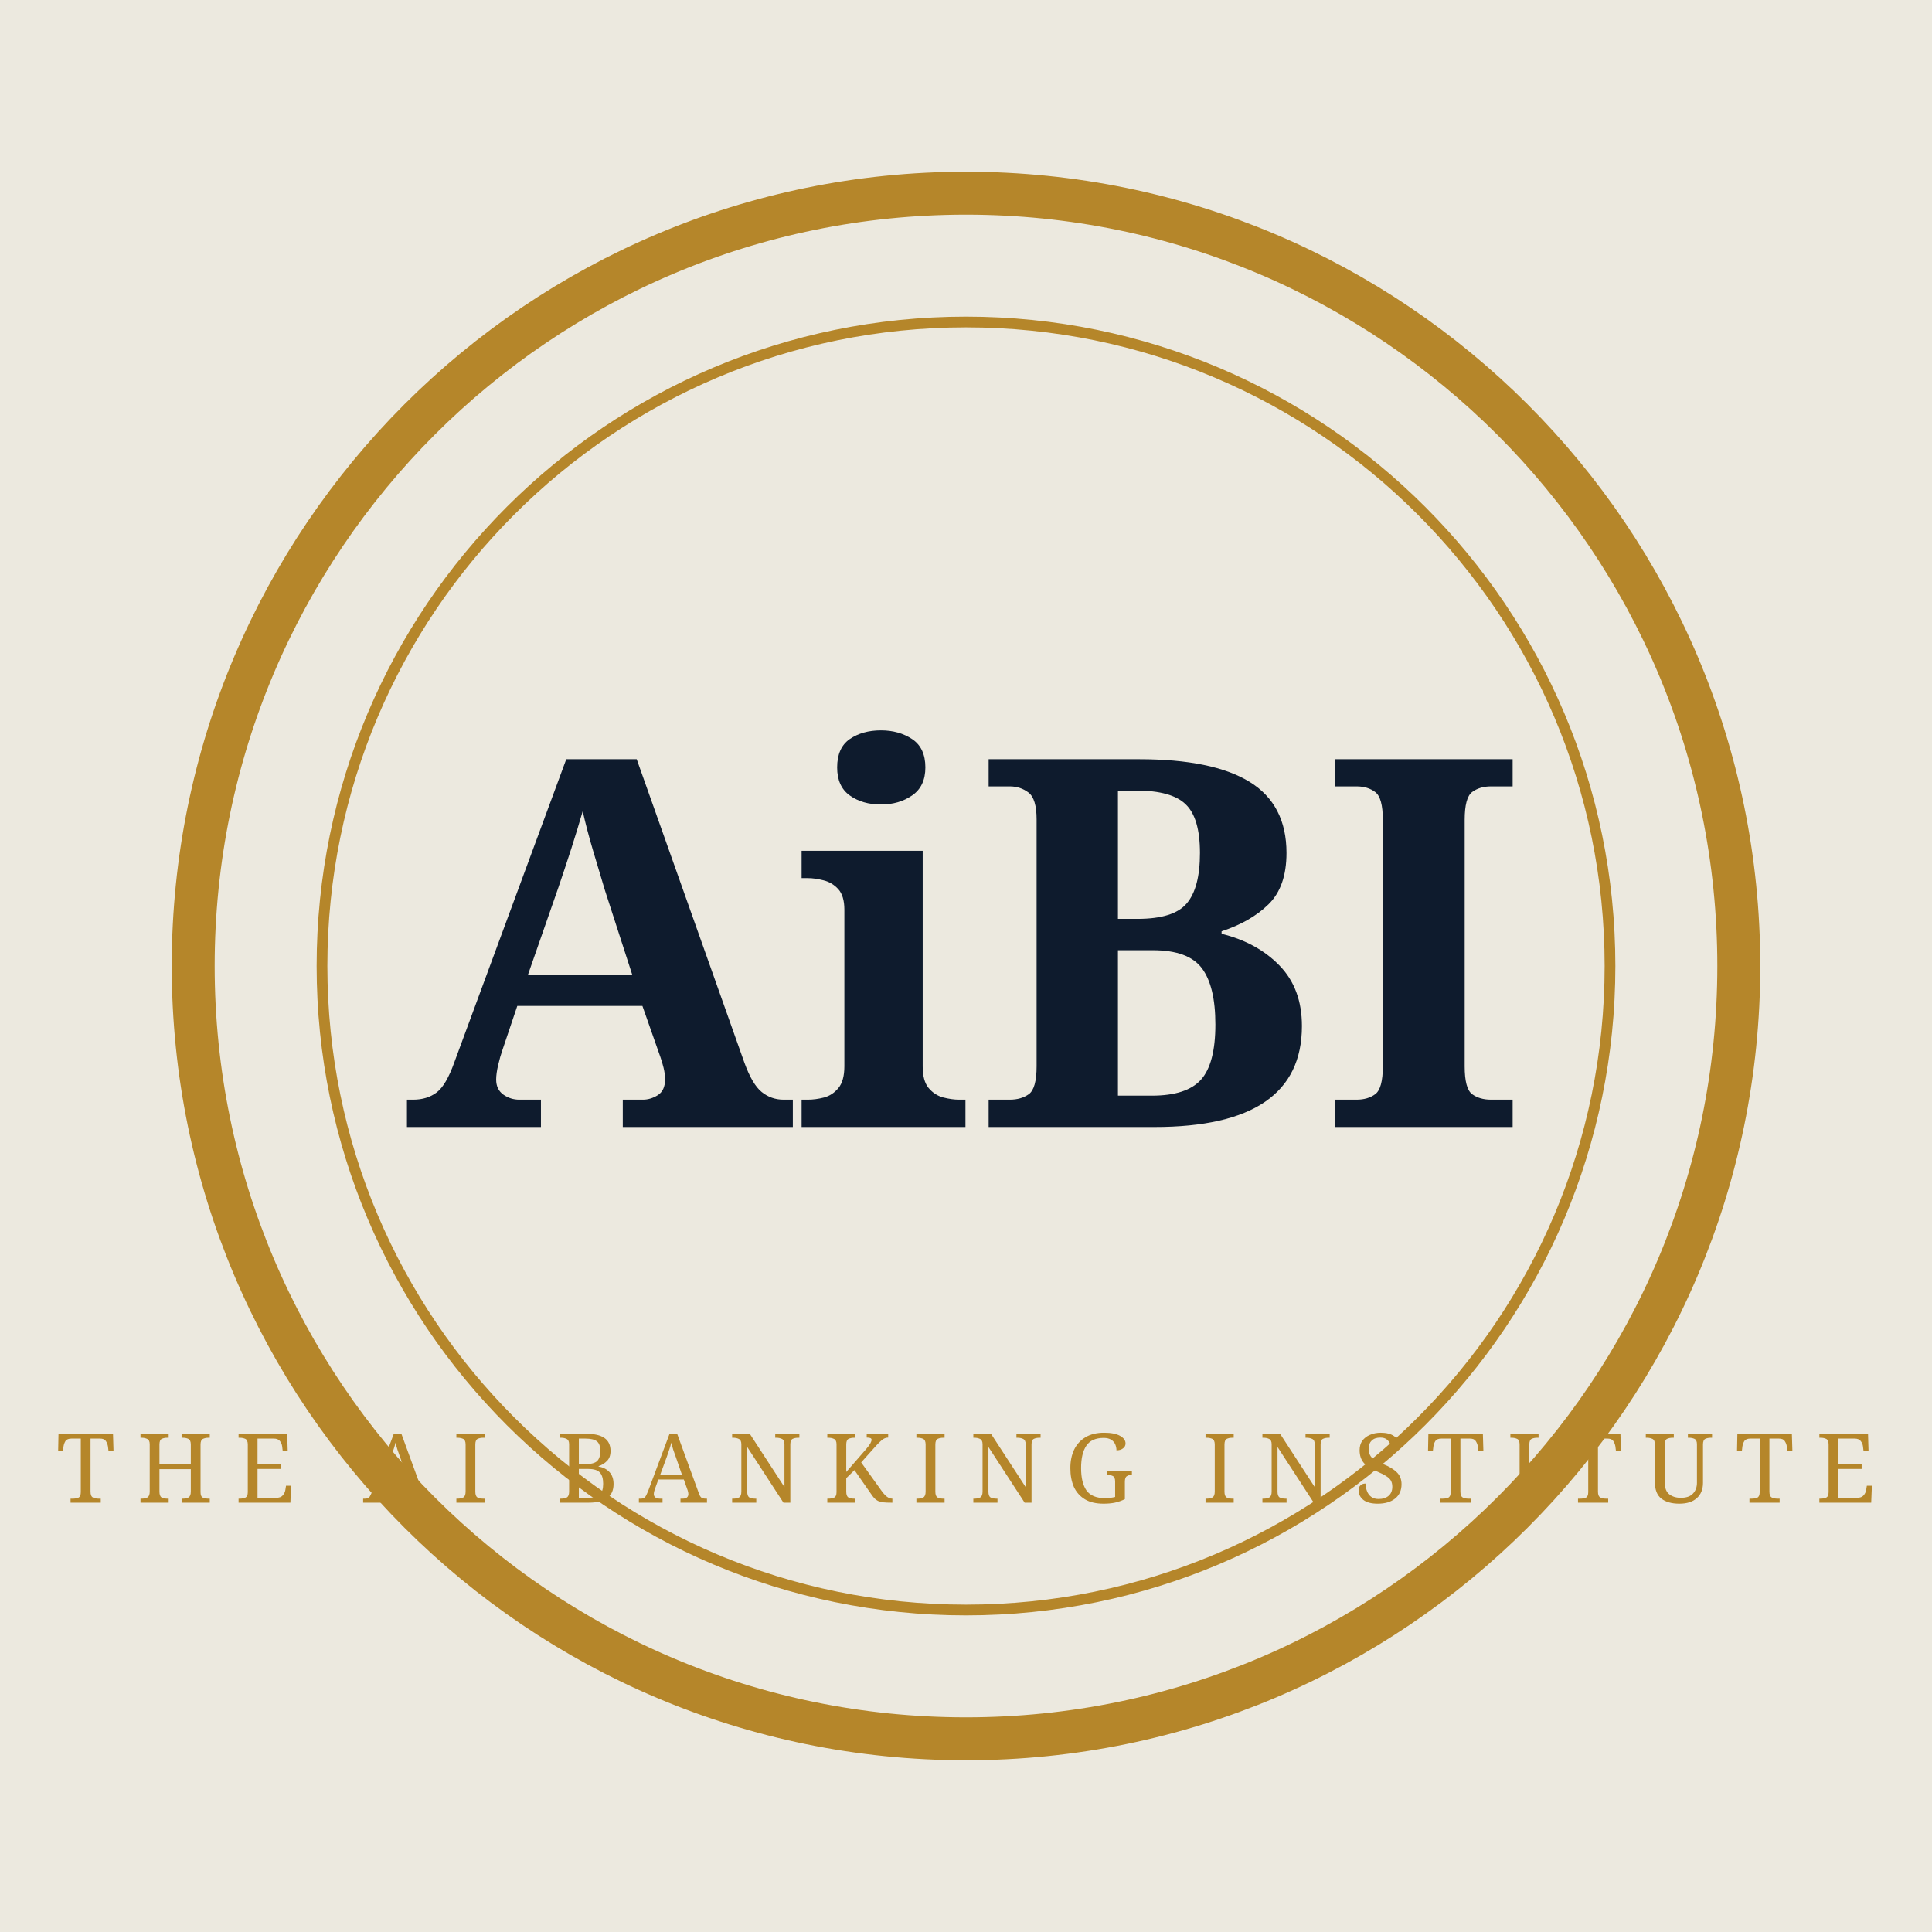
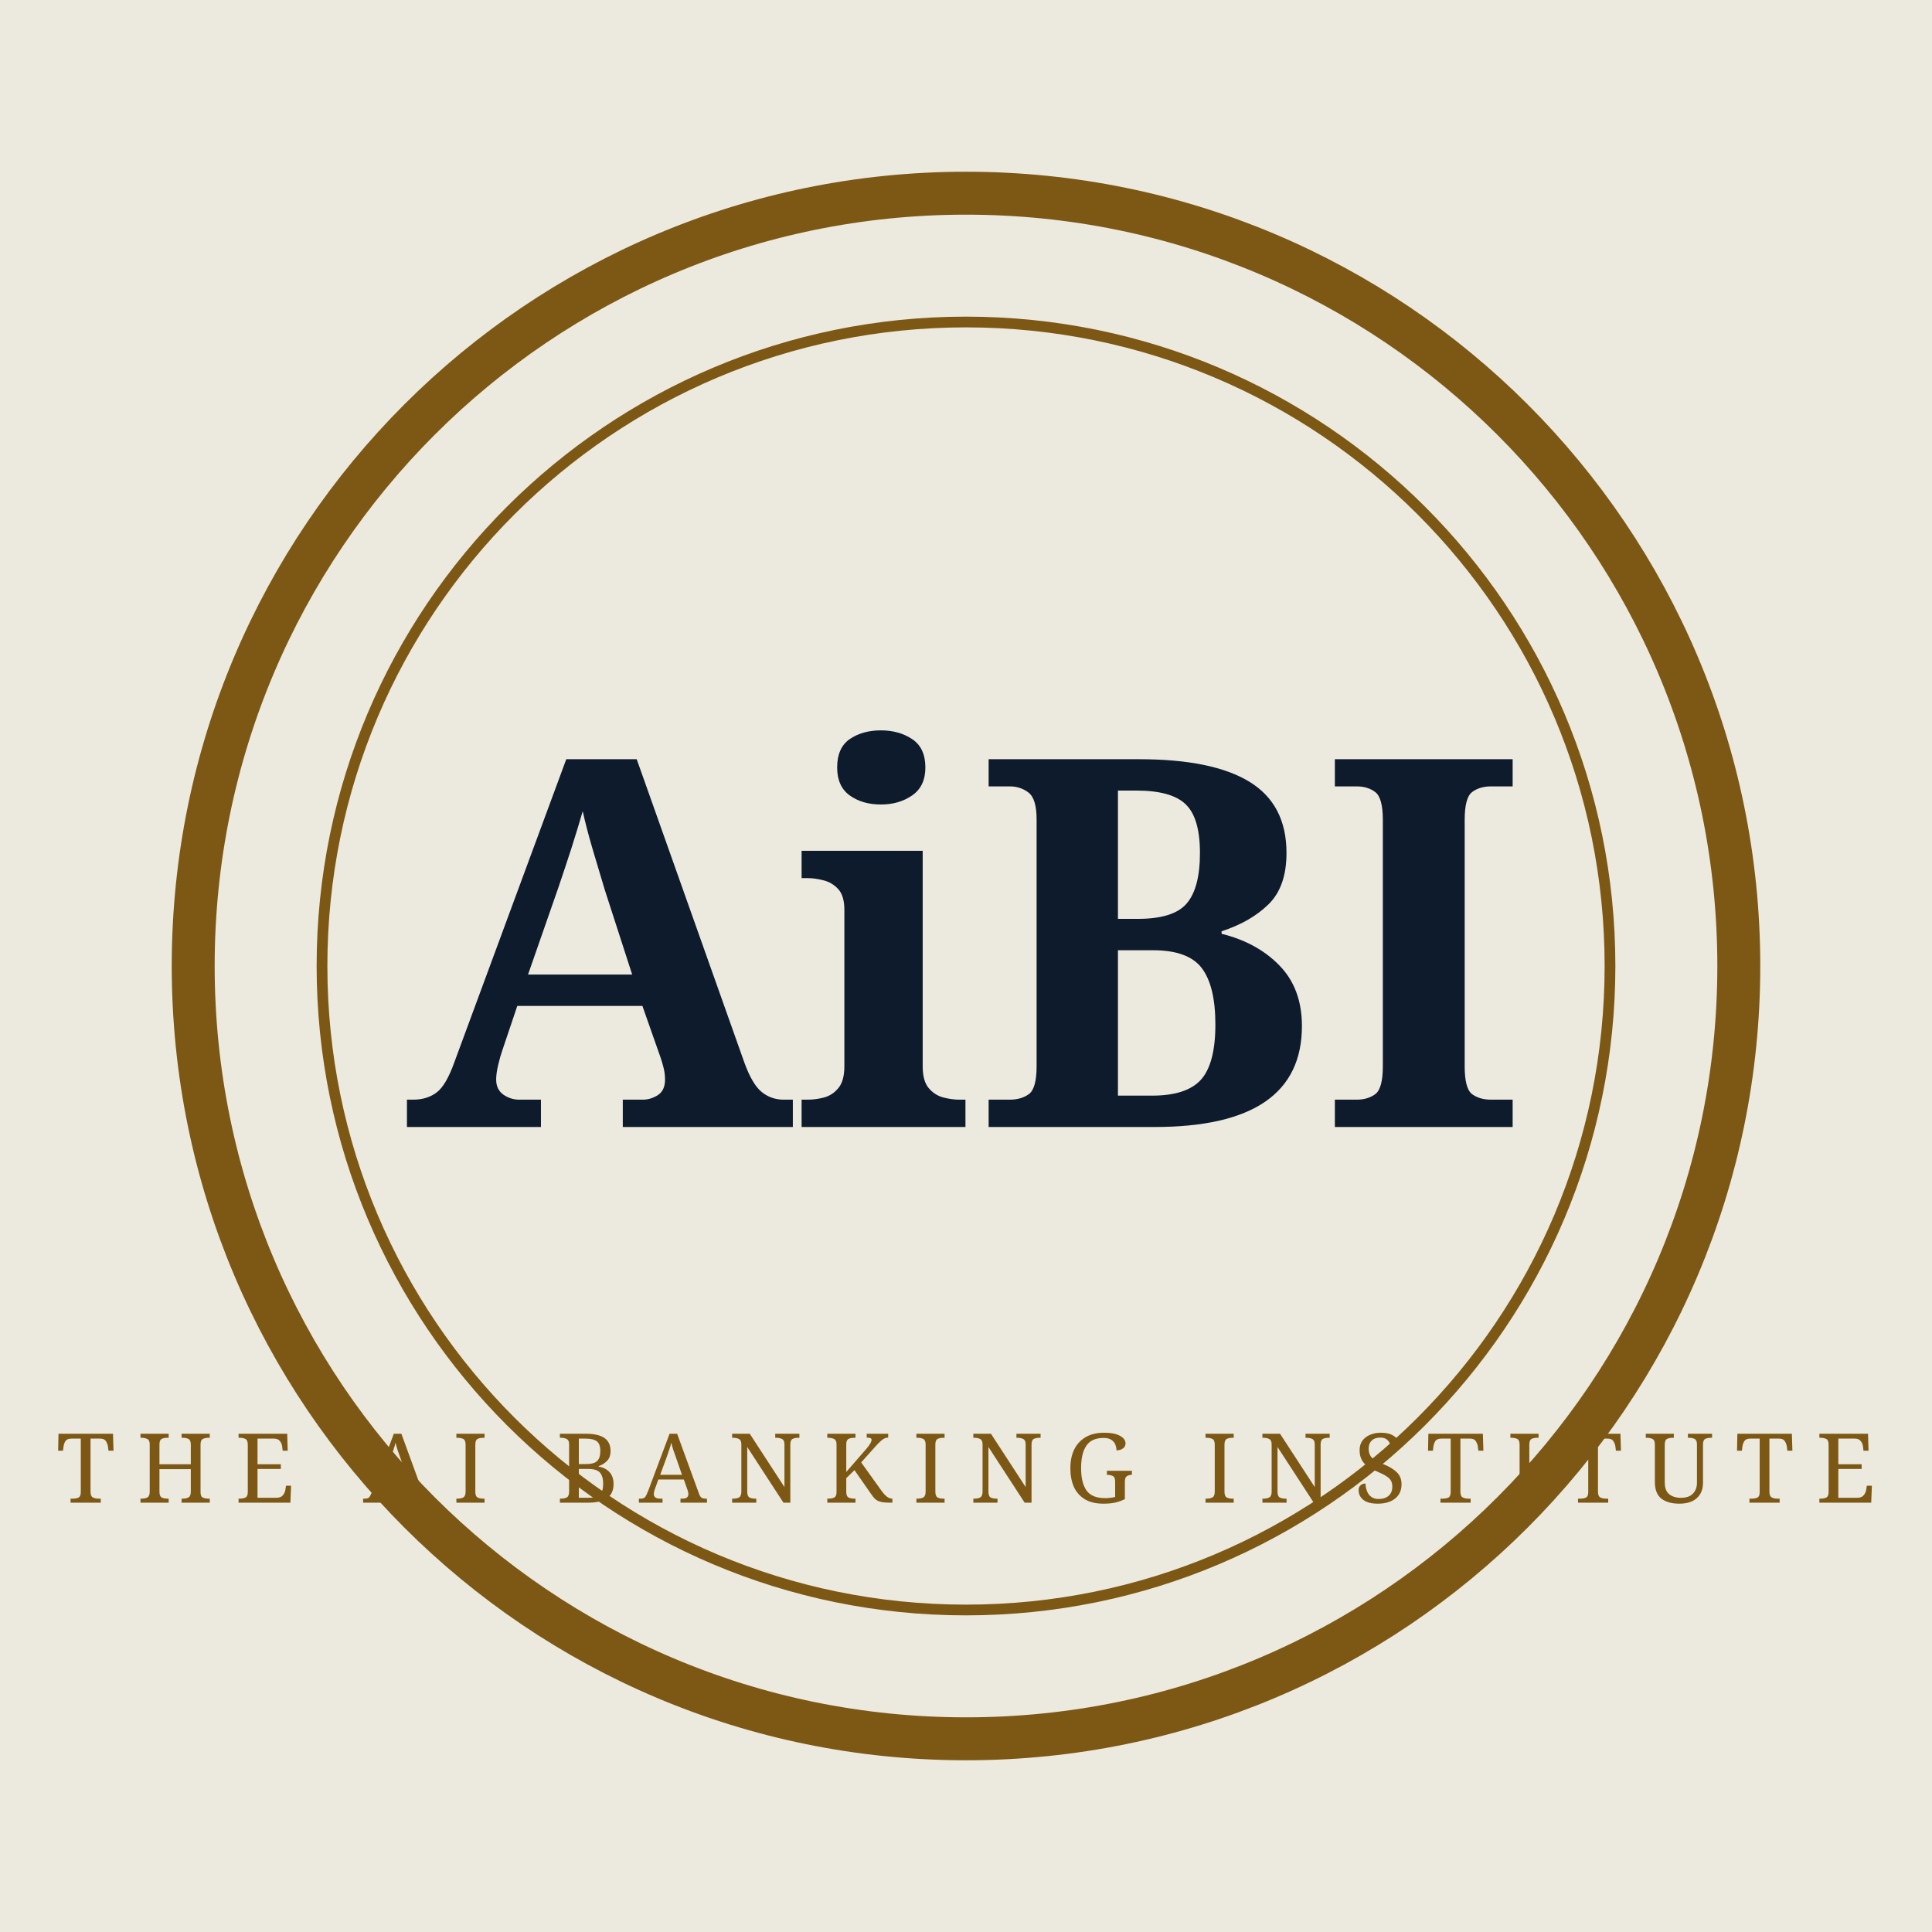
<svg xmlns="http://www.w3.org/2000/svg" viewBox="0 0 180 180">
  <rect width="180" height="180" fill="#ECE9DF" />
-   <circle cx="90" cy="90" r="72" fill="none" stroke="#B5862A" stroke-width="4" />
-   <circle cx="90" cy="90" r="60" fill="none" stroke="#B5862A" stroke-width="1" />
+   <circle cx="90" cy="90" r="72" fill="none" stroke="#7C5814" stroke-width="4" />
+   <circle cx="90" cy="90" r="60" fill="none" stroke="#7C5814" stroke-width="1" />
  <text x="90" y="105" font-family="Georgia, serif" font-size="48" font-weight="600" fill="#0E1B2D" text-anchor="middle">AiBI</text>
-   <text x="90" y="140" font-family="Georgia, serif" font-size="9" letter-spacing="2" fill="#B5862A" text-anchor="middle">THE AI BANKING INSTITUTE</text>
+   <text x="90" y="140" font-family="Georgia, serif" font-size="9" letter-spacing="2" fill="#7C5814" text-anchor="middle">THE AI BANKING INSTITUTE</text>
</svg>
